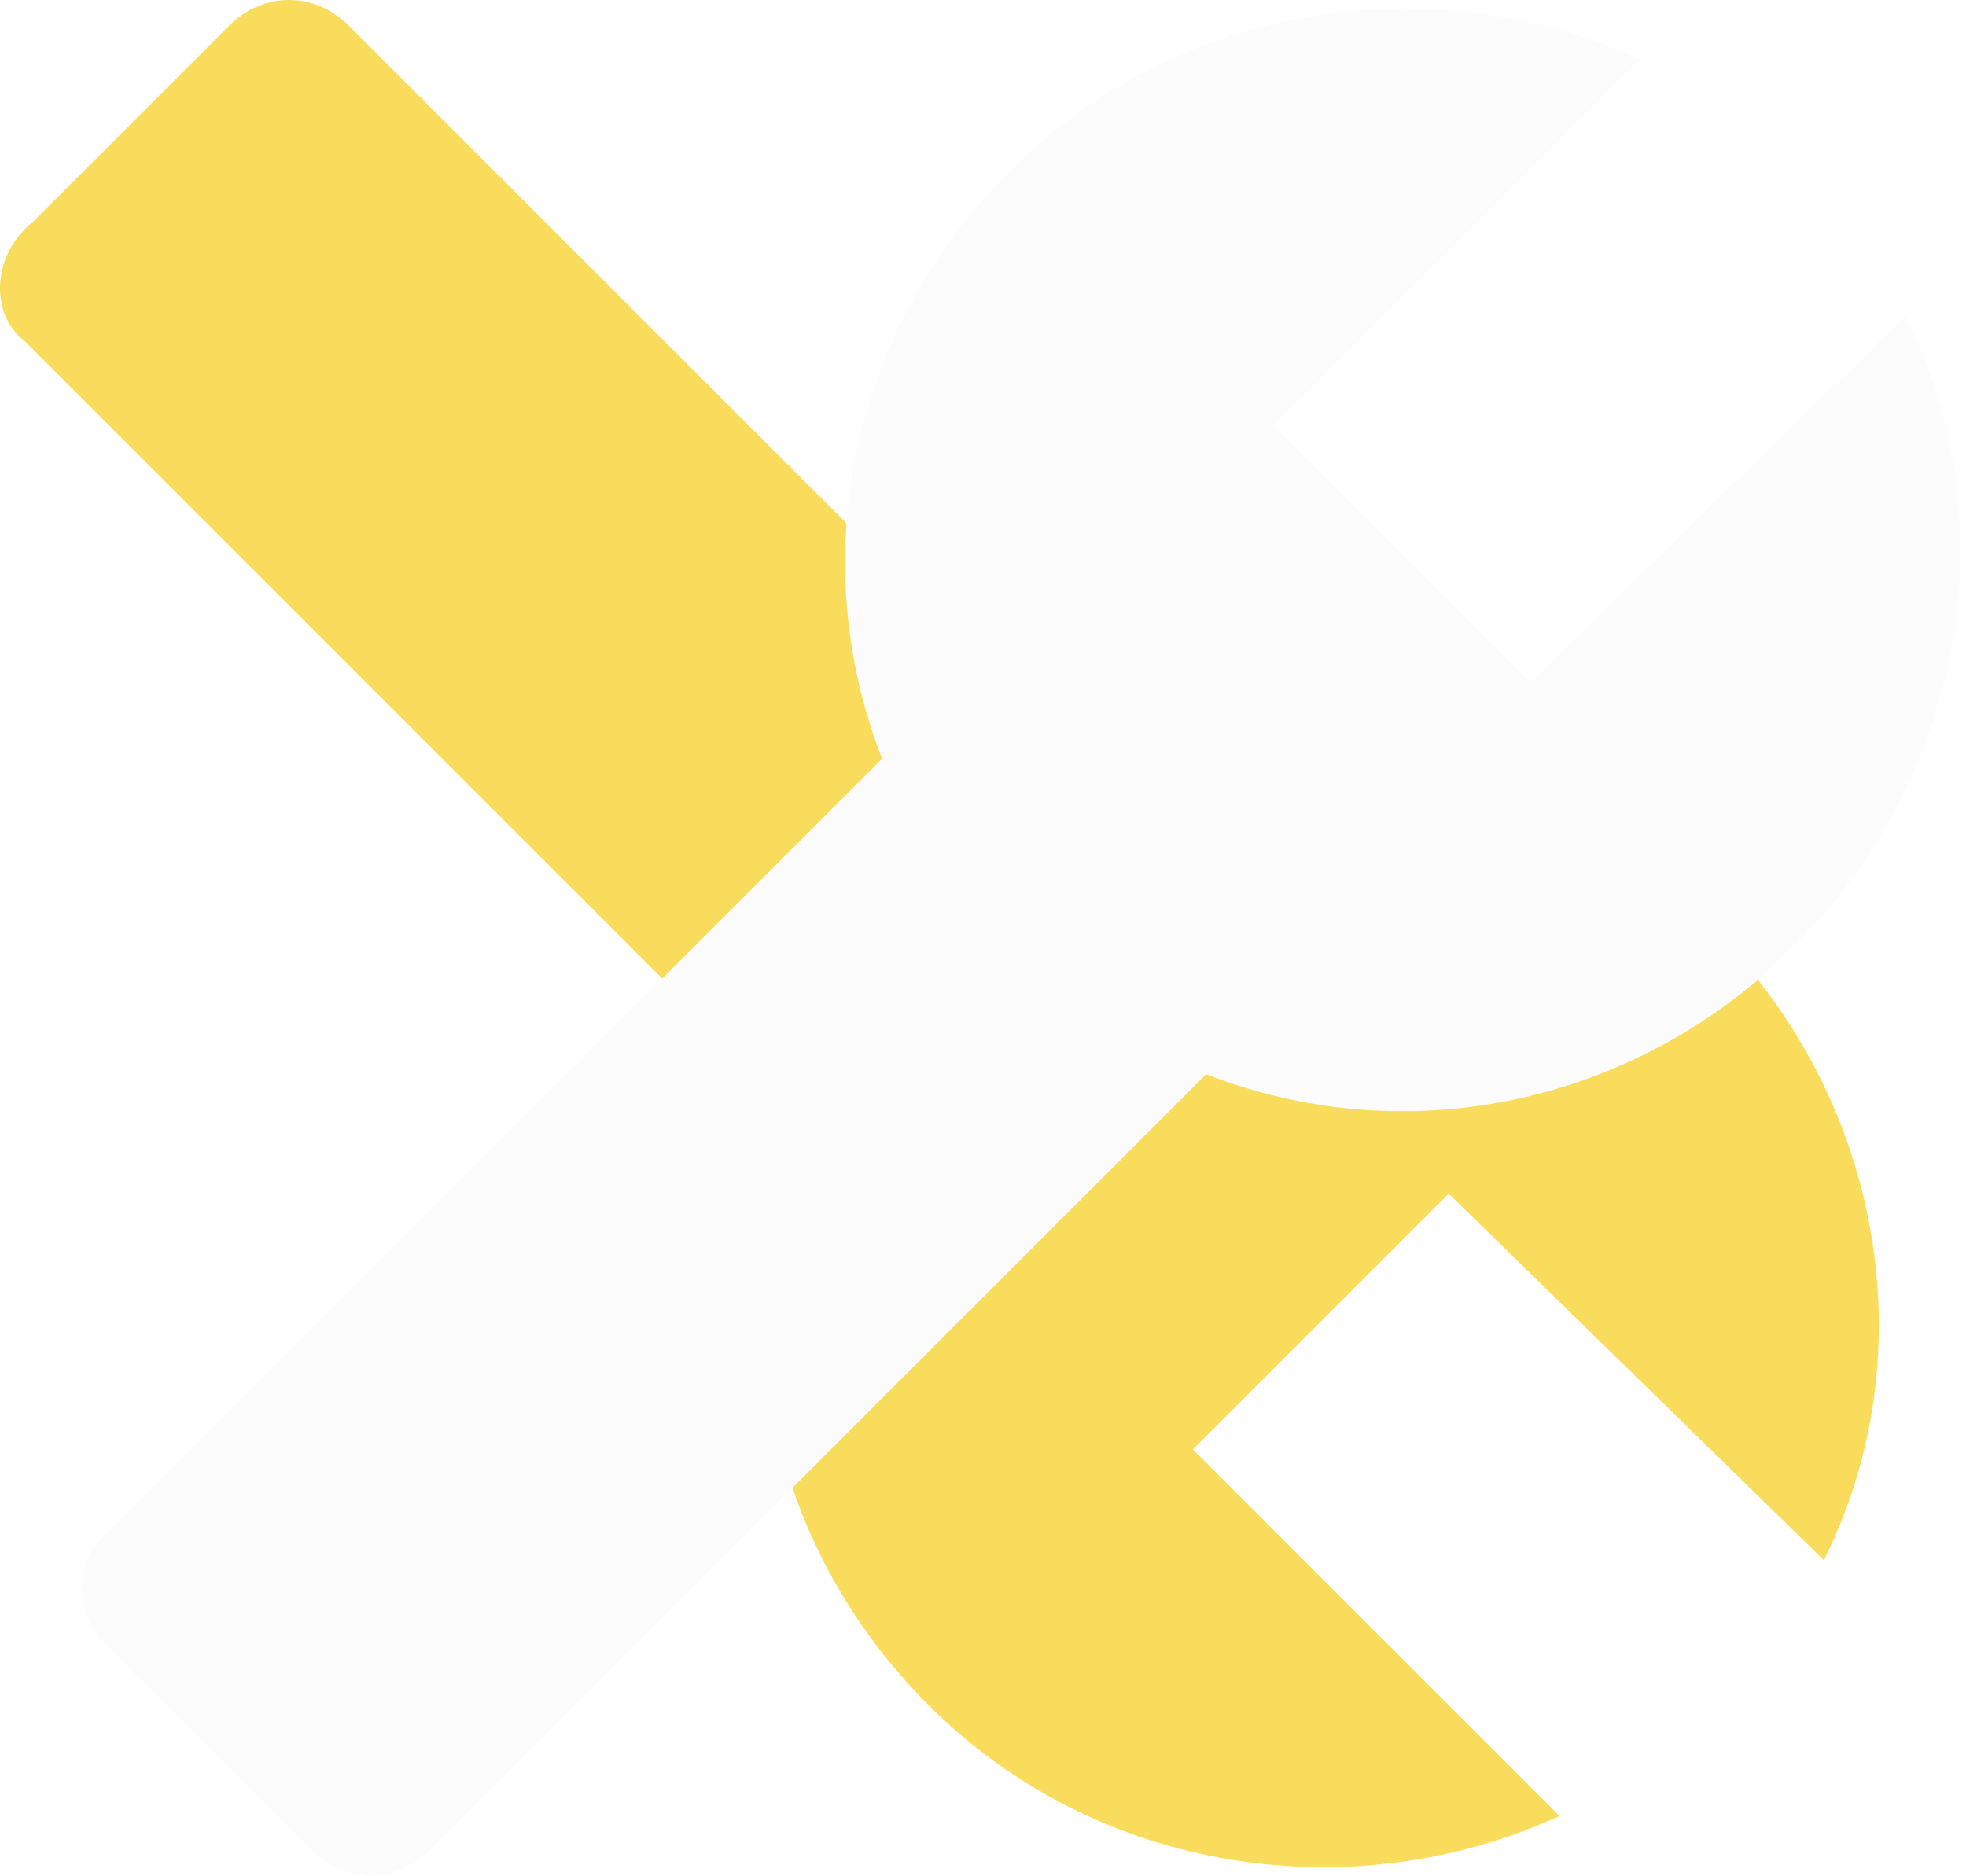
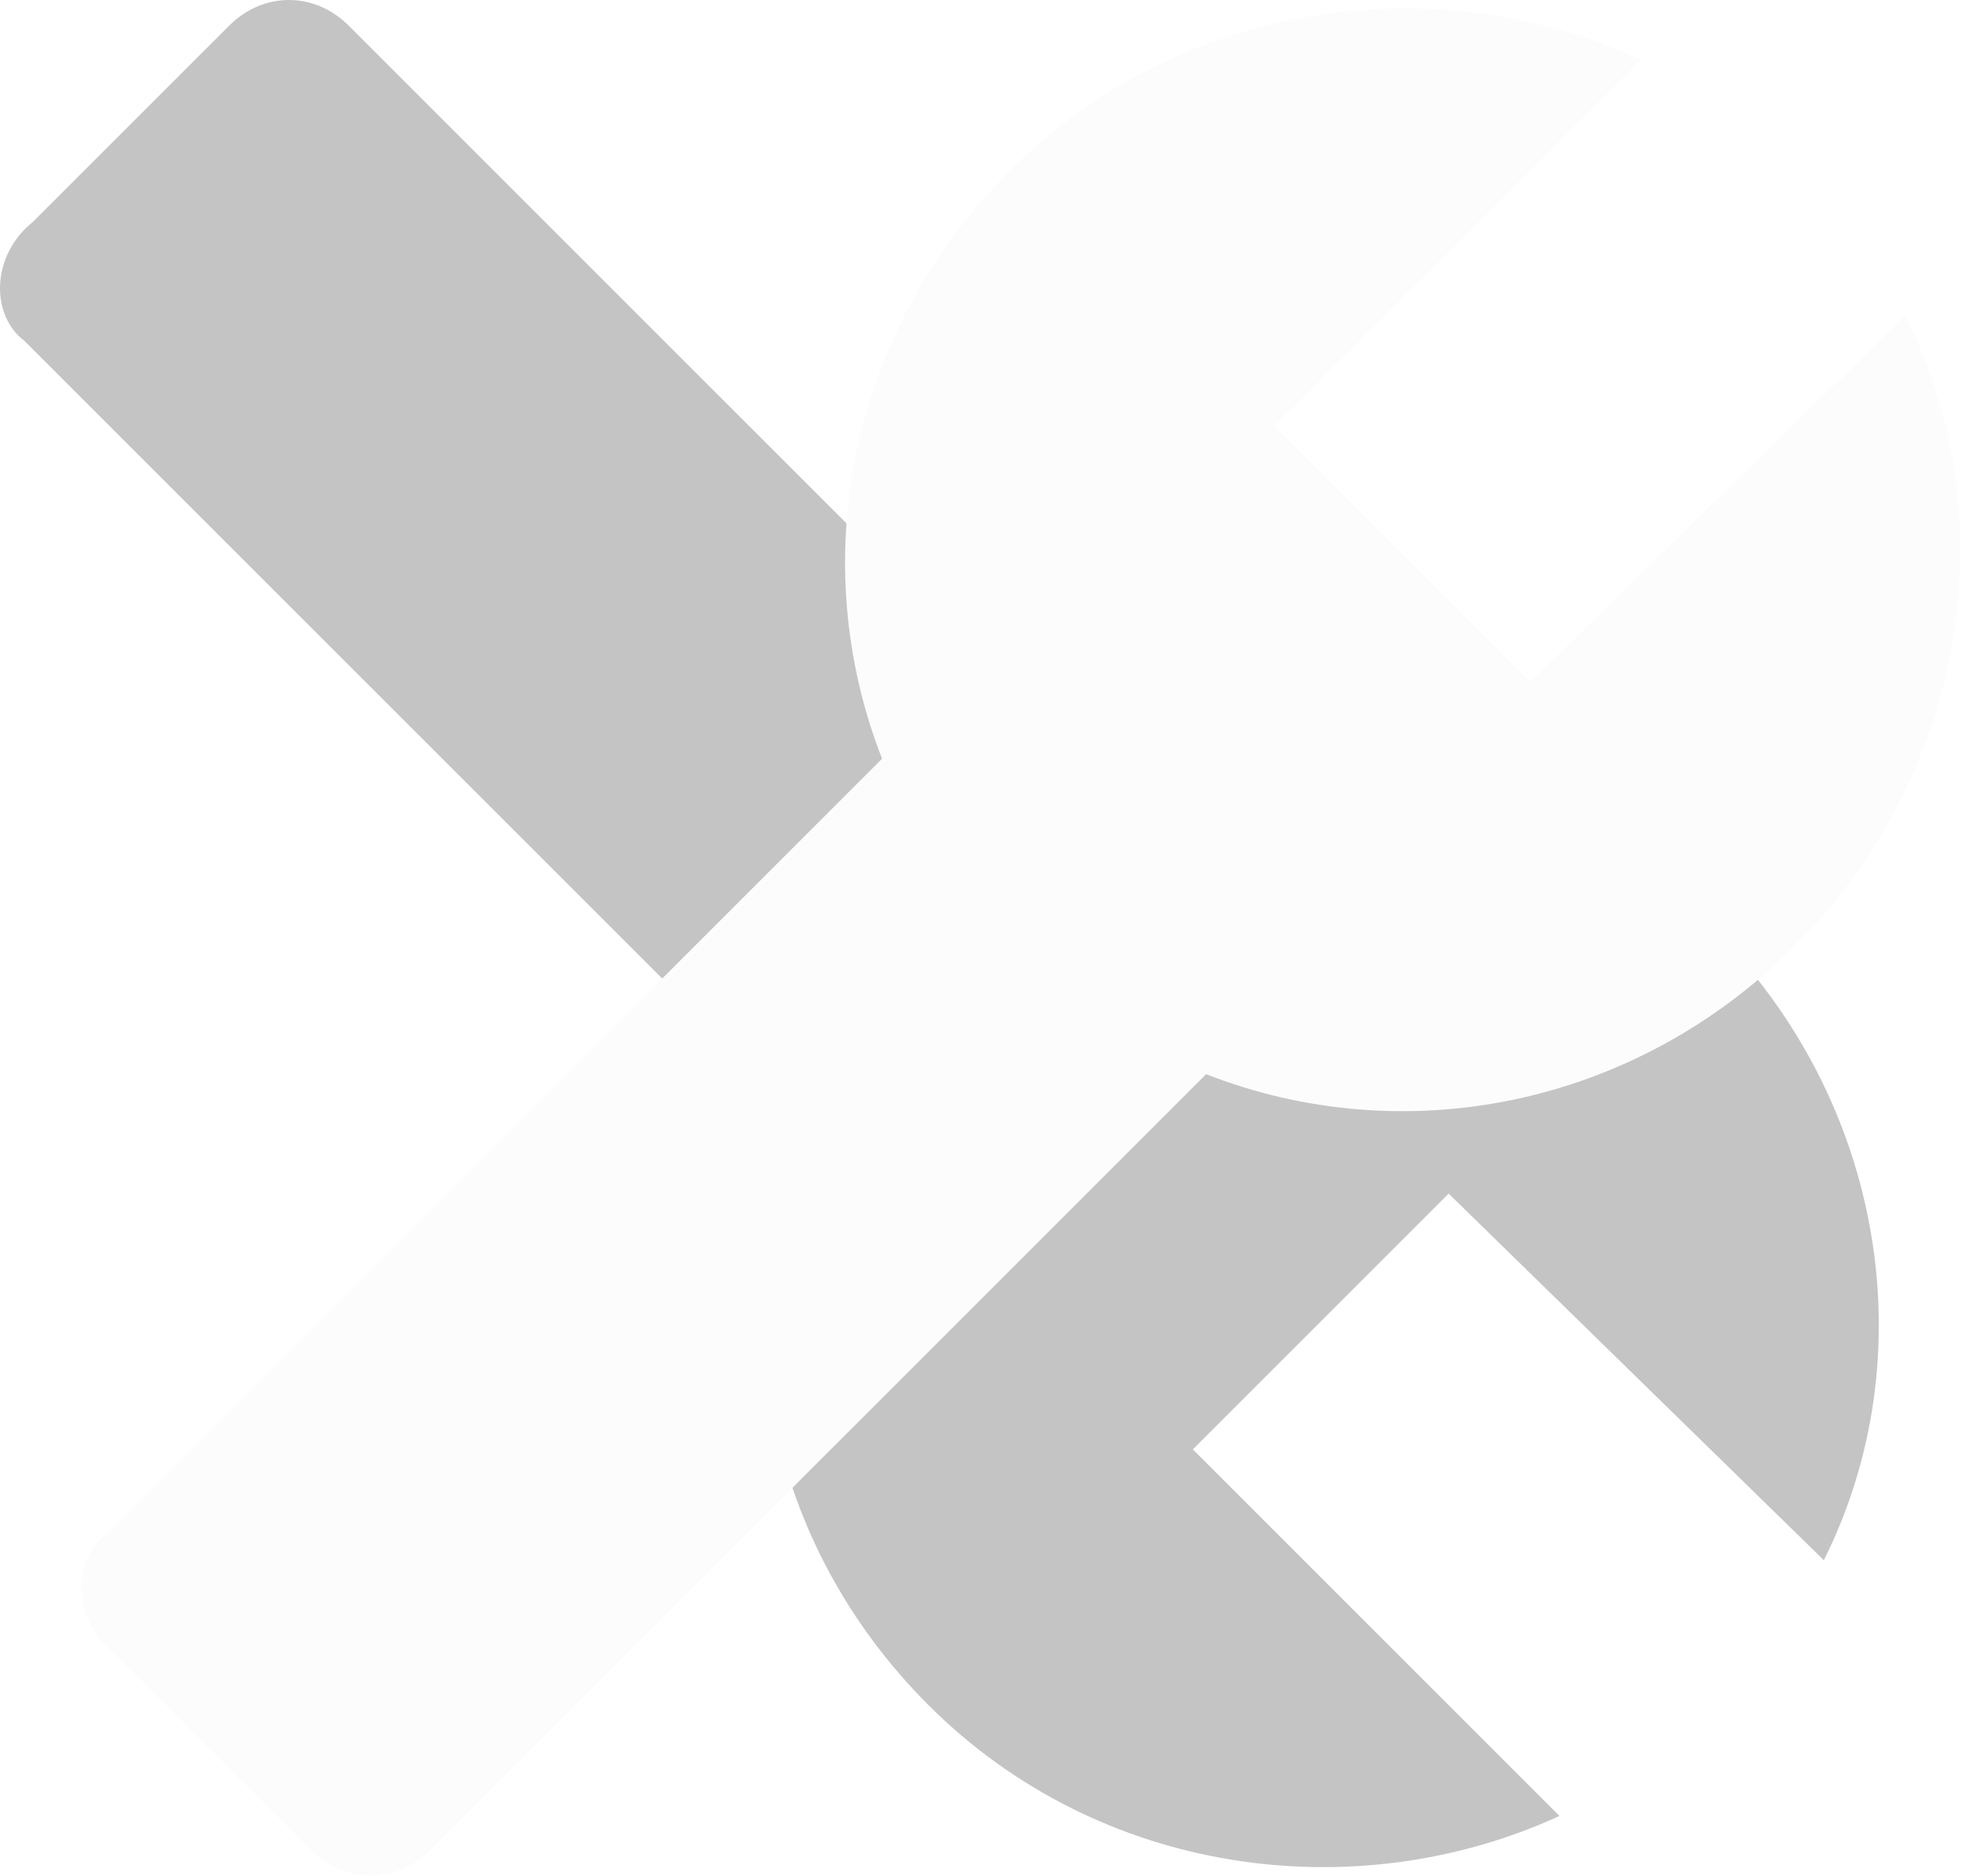
<svg xmlns="http://www.w3.org/2000/svg" width="131" height="125" viewBox="0 0 131 125" fill="none">
-   <path d="M1.639 22.728L53.345 74.434C48.231 87.502 51.072 102.843 61.868 113.639C73.232 125.003 90.278 127.276 103.914 121.025L79.482 96.593L96.528 79.547L121.528 103.98C128.347 90.343 125.506 73.297 114.142 61.933C103.346 51.138 88.005 48.297 74.936 53.41L23.231 1.705C20.958 -0.568 17.549 -0.568 15.276 1.705L2.208 14.773C-0.633 17.046 -0.633 21.023 1.639 22.728Z" fill="#F9DC5C" />
+   <path d="M1.639 22.728L53.345 74.434C48.231 87.502 51.072 102.843 61.868 113.639C73.232 125.003 90.278 127.276 103.914 121.025L79.482 96.593L96.528 79.547L121.528 103.98C128.347 90.343 125.506 73.297 114.142 61.933C103.346 51.138 88.005 48.297 74.936 53.41L23.231 1.705C20.958 -0.568 17.549 -0.568 15.276 1.705L2.208 14.773C-0.633 17.046 -0.633 21.023 1.639 22.728Z" fill="#C4C4C4" />
  <path d="M7.069 102.272L58.775 50.566C53.661 37.498 56.502 22.157 67.297 11.361C78.661 -0.003 95.707 -2.276 109.344 3.975L84.912 28.407L101.957 45.453L126.958 21.02C133.776 34.657 130.935 51.703 119.571 63.067C108.776 73.862 93.434 76.703 80.366 71.59L28.66 123.295C26.388 125.568 22.978 125.568 20.706 123.295L7.637 110.227C4.796 107.954 4.796 103.977 7.069 102.272Z" fill="#FCFCFC" />
</svg>
